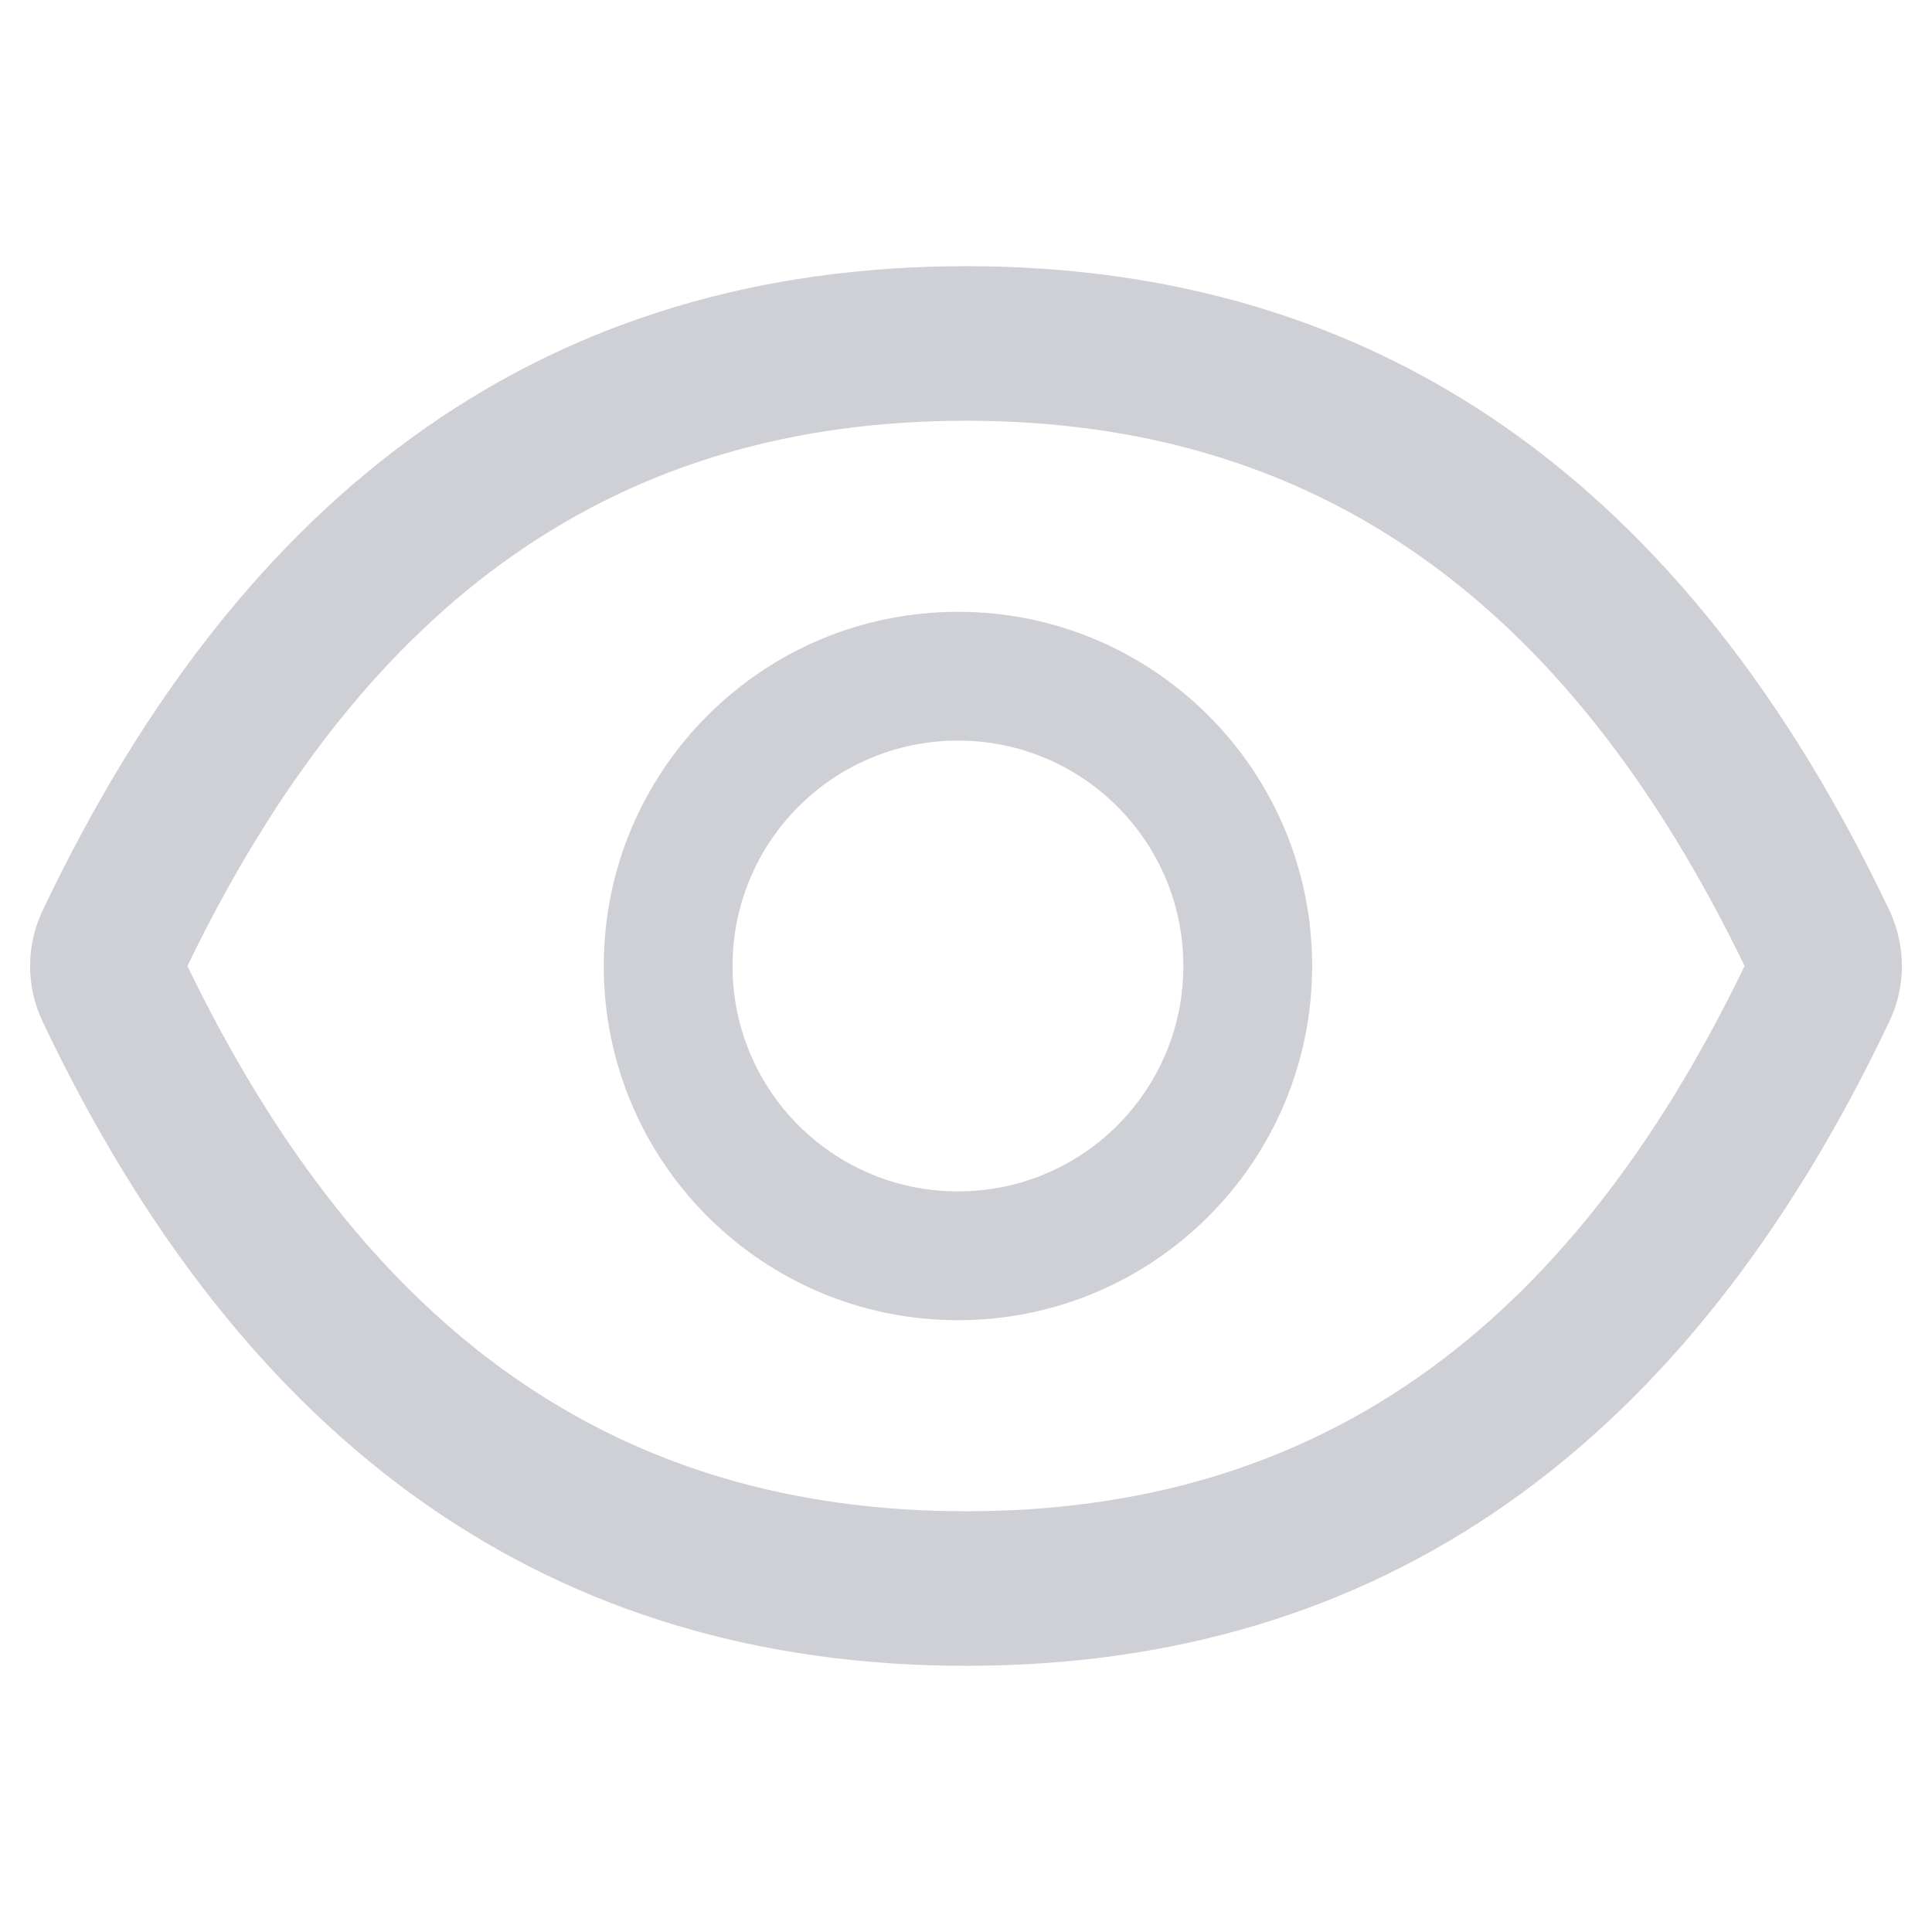
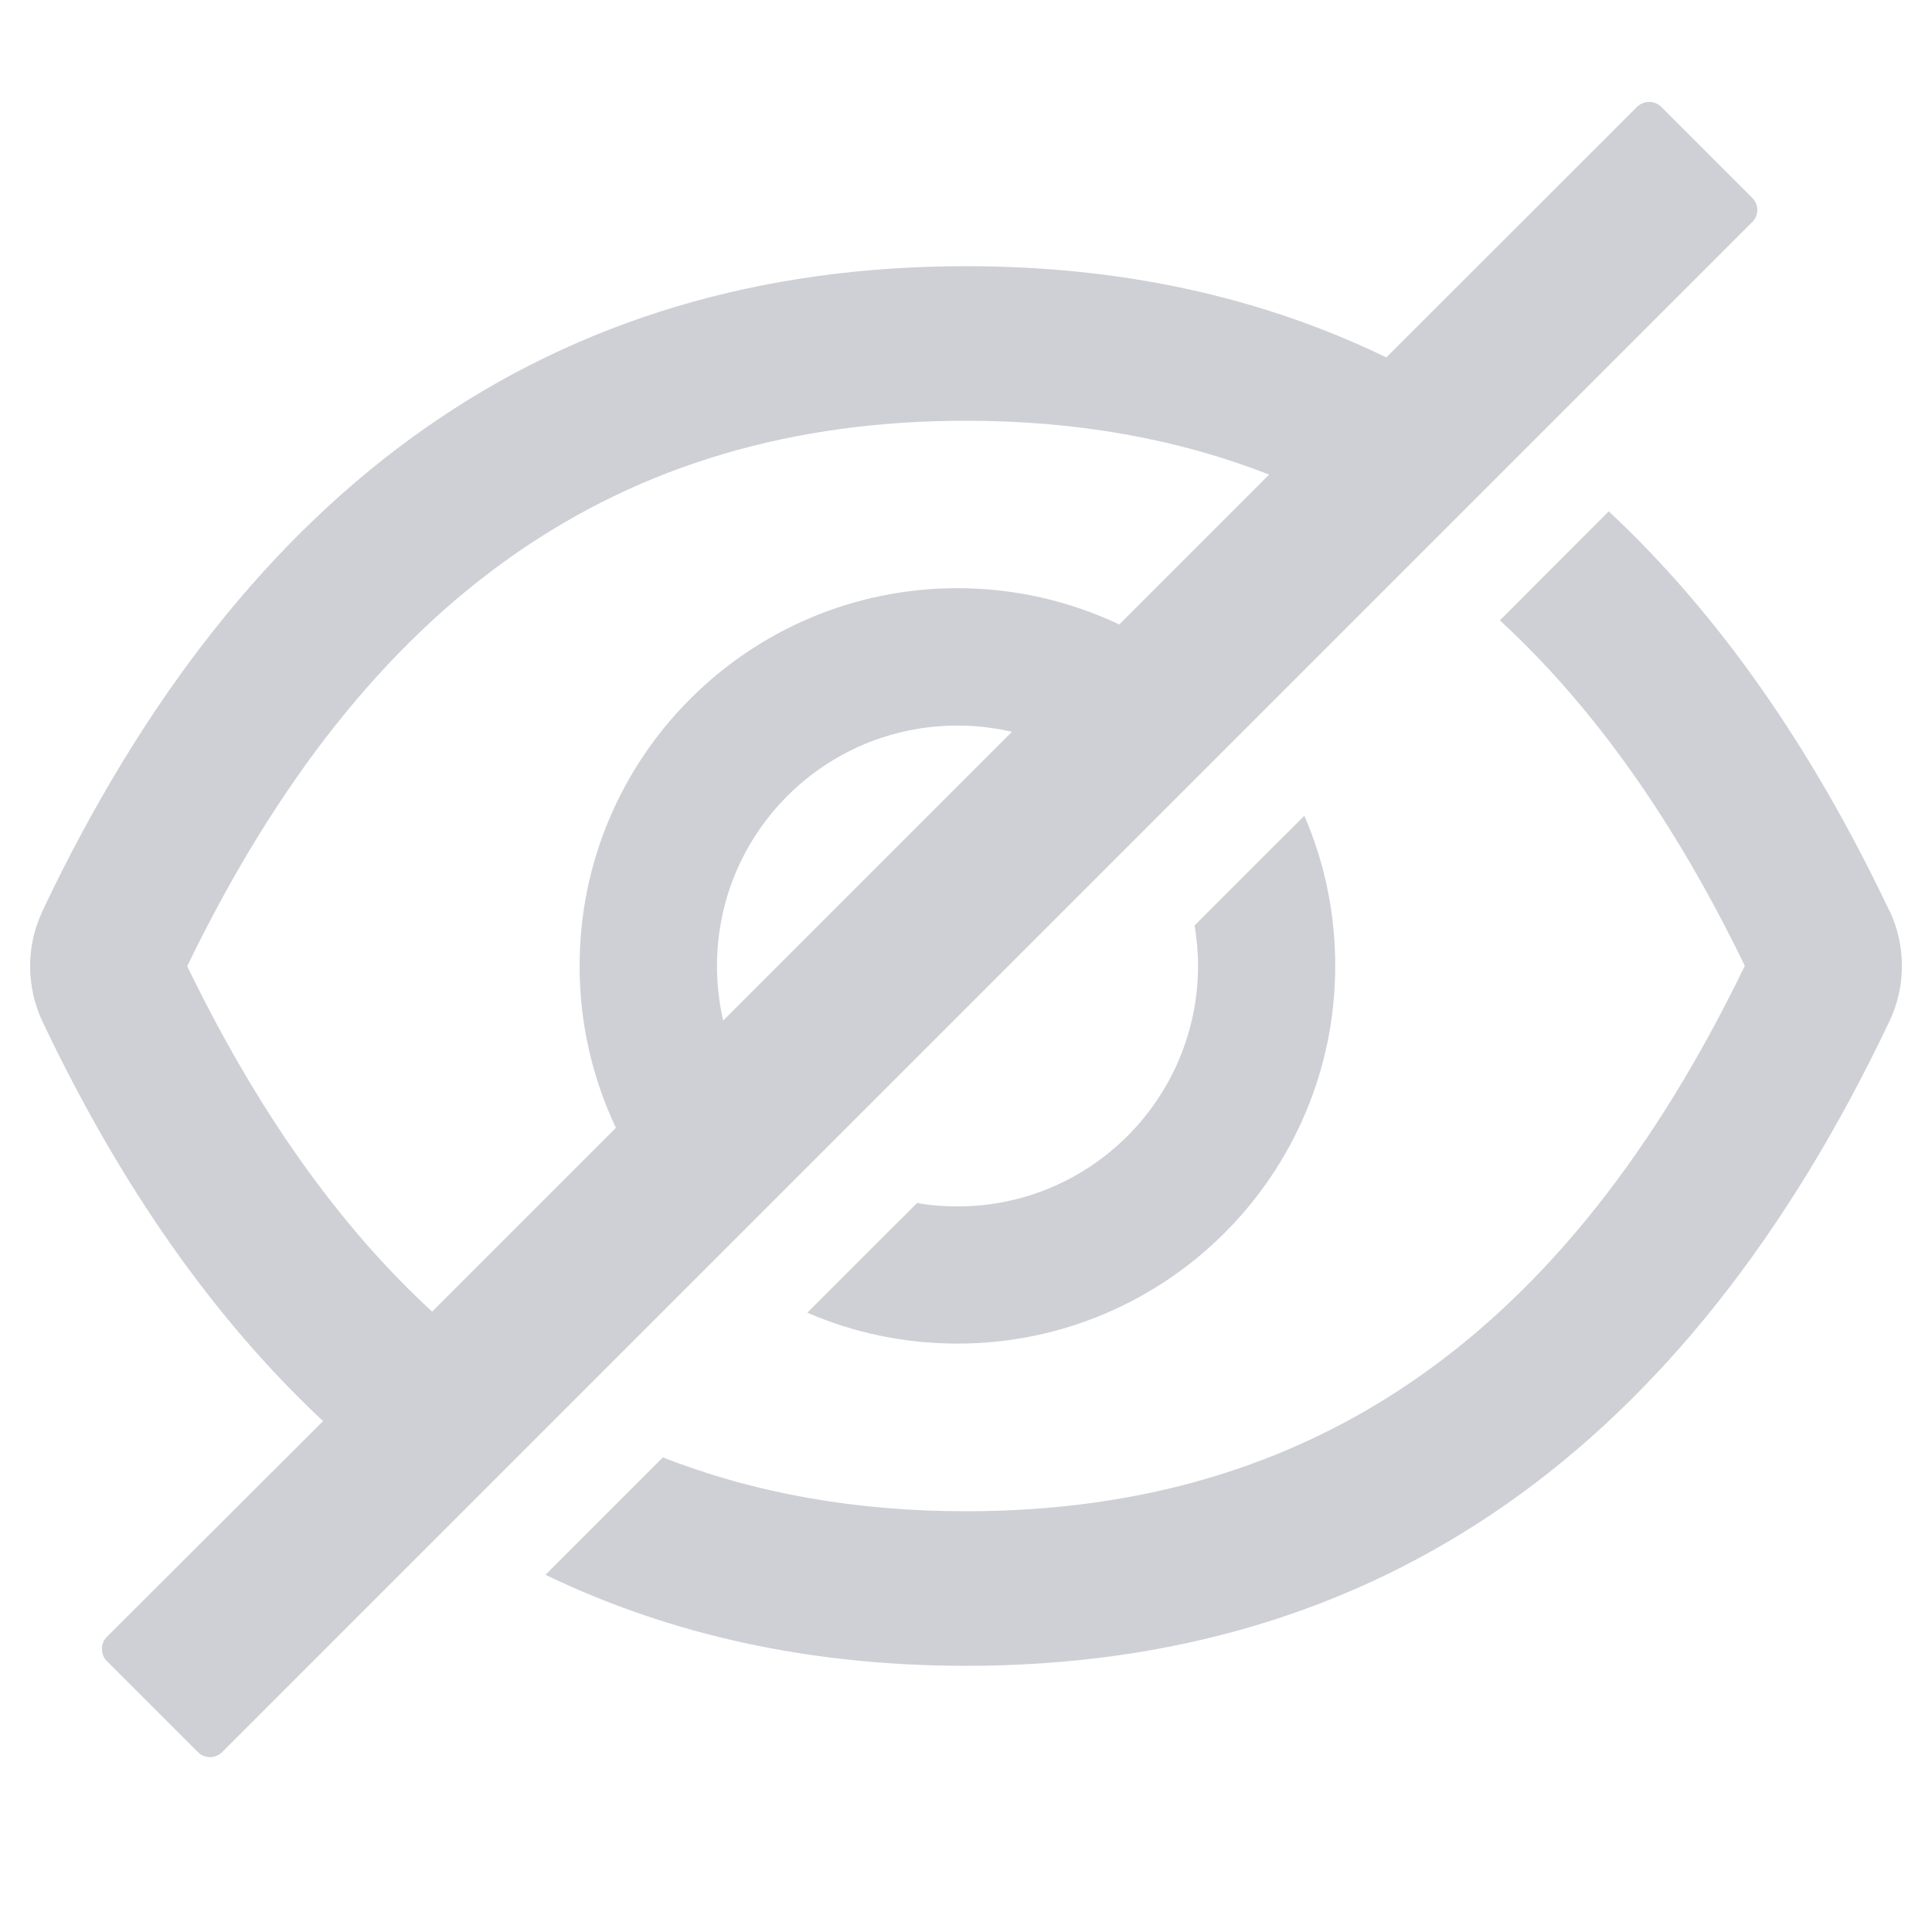
- <svg xmlns="http://www.w3.org/2000/svg" t="1736928517310" class="icon" viewBox="0 0 1024 1024" version="1.1" p-id="877" width="16" height="16">
-   <path d="M1001.472 482.645C893.611 255.431 730.567 141.084 512 141.084c-218.681 0-381.611 114.347-489.472 341.675-8.761 18.432-8.761 40.05 0 58.596C130.389 768.569 293.433 882.916 512 882.916c218.681 0 381.611-114.347 489.472-341.675 8.761-18.432 8.761-39.822 0-58.596zM512 800.996c-183.524 0-317.895-93.07-412.672-288.996C194.105 316.075 328.476 223.004 512 223.004c183.524 0 317.895 93.07 412.672 288.996C830.009 707.925 695.637 800.996 512 800.996z" p-id="878" fill="#CED0D6" />
-   <path d="M507.733 324.267c-103.68 0-187.733 84.053-187.733 187.733s84.053 187.733 187.733 187.733 187.733-84.053 187.733-187.733-84.053-187.733-187.733-187.733z m0 307.2c-66.027 0-119.467-53.44-119.467-119.467s53.44-119.467 119.467-119.467 119.467 53.44 119.467 119.467-53.44 119.467-119.467 119.467z" p-id="879" fill="#CED0D6" />
+ <svg xmlns="http://www.w3.org/2000/svg" t="1736928586708" class="icon" viewBox="0 0 1024 1024" version="1.1" p-id="907" width="16" height="16">
+   <path d="M1001.586 482.873l-0.114-0.114-0.114-0.114c-41.415-87.268-91.022-157.81-148.708-211.627L794.965 328.818c49.721 45.739 92.729 106.61 129.82 183.068C830.009 707.925 695.637 800.996 512 800.996c-58.368 0-111.844-9.444-160.654-28.558l-62.236 62.236C355.669 866.759 429.852 882.916 512 882.916c218.681 0 381.611-114.347 489.472-341.675 8.761-18.432 8.761-39.822 0.114-58.368zM928.768 104.903l-48.242-48.242c-3.527-3.527-9.33-3.527-12.857 0L734.777 189.44C668.331 157.241 594.148 141.084 512 141.084c-218.681 0-381.611 114.347-489.472 341.675v0.114c-8.761 18.432-8.761 40.05 0 58.596 41.415 87.268 91.022 157.81 148.708 211.74L56.661 867.556c-3.527 3.527-3.527 9.33 0 12.857l48.242 48.242c3.527 3.527 9.33 3.527 12.857 0l811.008-811.008c3.527-3.413 3.527-9.216 0-12.743zM383.317 540.9c-2.162-9.33-3.3-19.001-3.3-28.9 0-70.428 57.003-127.431 127.431-127.431 9.899 0 19.684 1.138 28.9 3.3L383.317 540.9z m209.92-209.92C567.182 318.692 538.169 311.751 507.449 311.751c-110.592 0-200.249 89.657-200.249 200.249 0 30.72 6.94 59.733 19.228 85.788L229.035 695.182c-49.721-45.739-92.729-106.61-129.82-183.068C194.105 316.075 328.476 223.004 512 223.004c58.368 0 111.844 9.444 160.654 28.558l-79.417 79.417z" p-id="908" fill="#CED0D6" />
+   <path d="M507.449 639.431c-7.282 0-14.45-0.569-21.39-1.82l-58.14 58.14c24.348 10.581 51.314 16.384 79.531 16.384 110.592 0 200.249-89.657 200.249-200.249 0-28.217-5.803-55.182-16.384-79.531l-58.14 58.14c1.138 6.94 1.82 14.108 1.82 21.39C634.88 582.428 577.877 639.431 507.449 639.431z" p-id="909" fill="#CED0D6" />
</svg>
